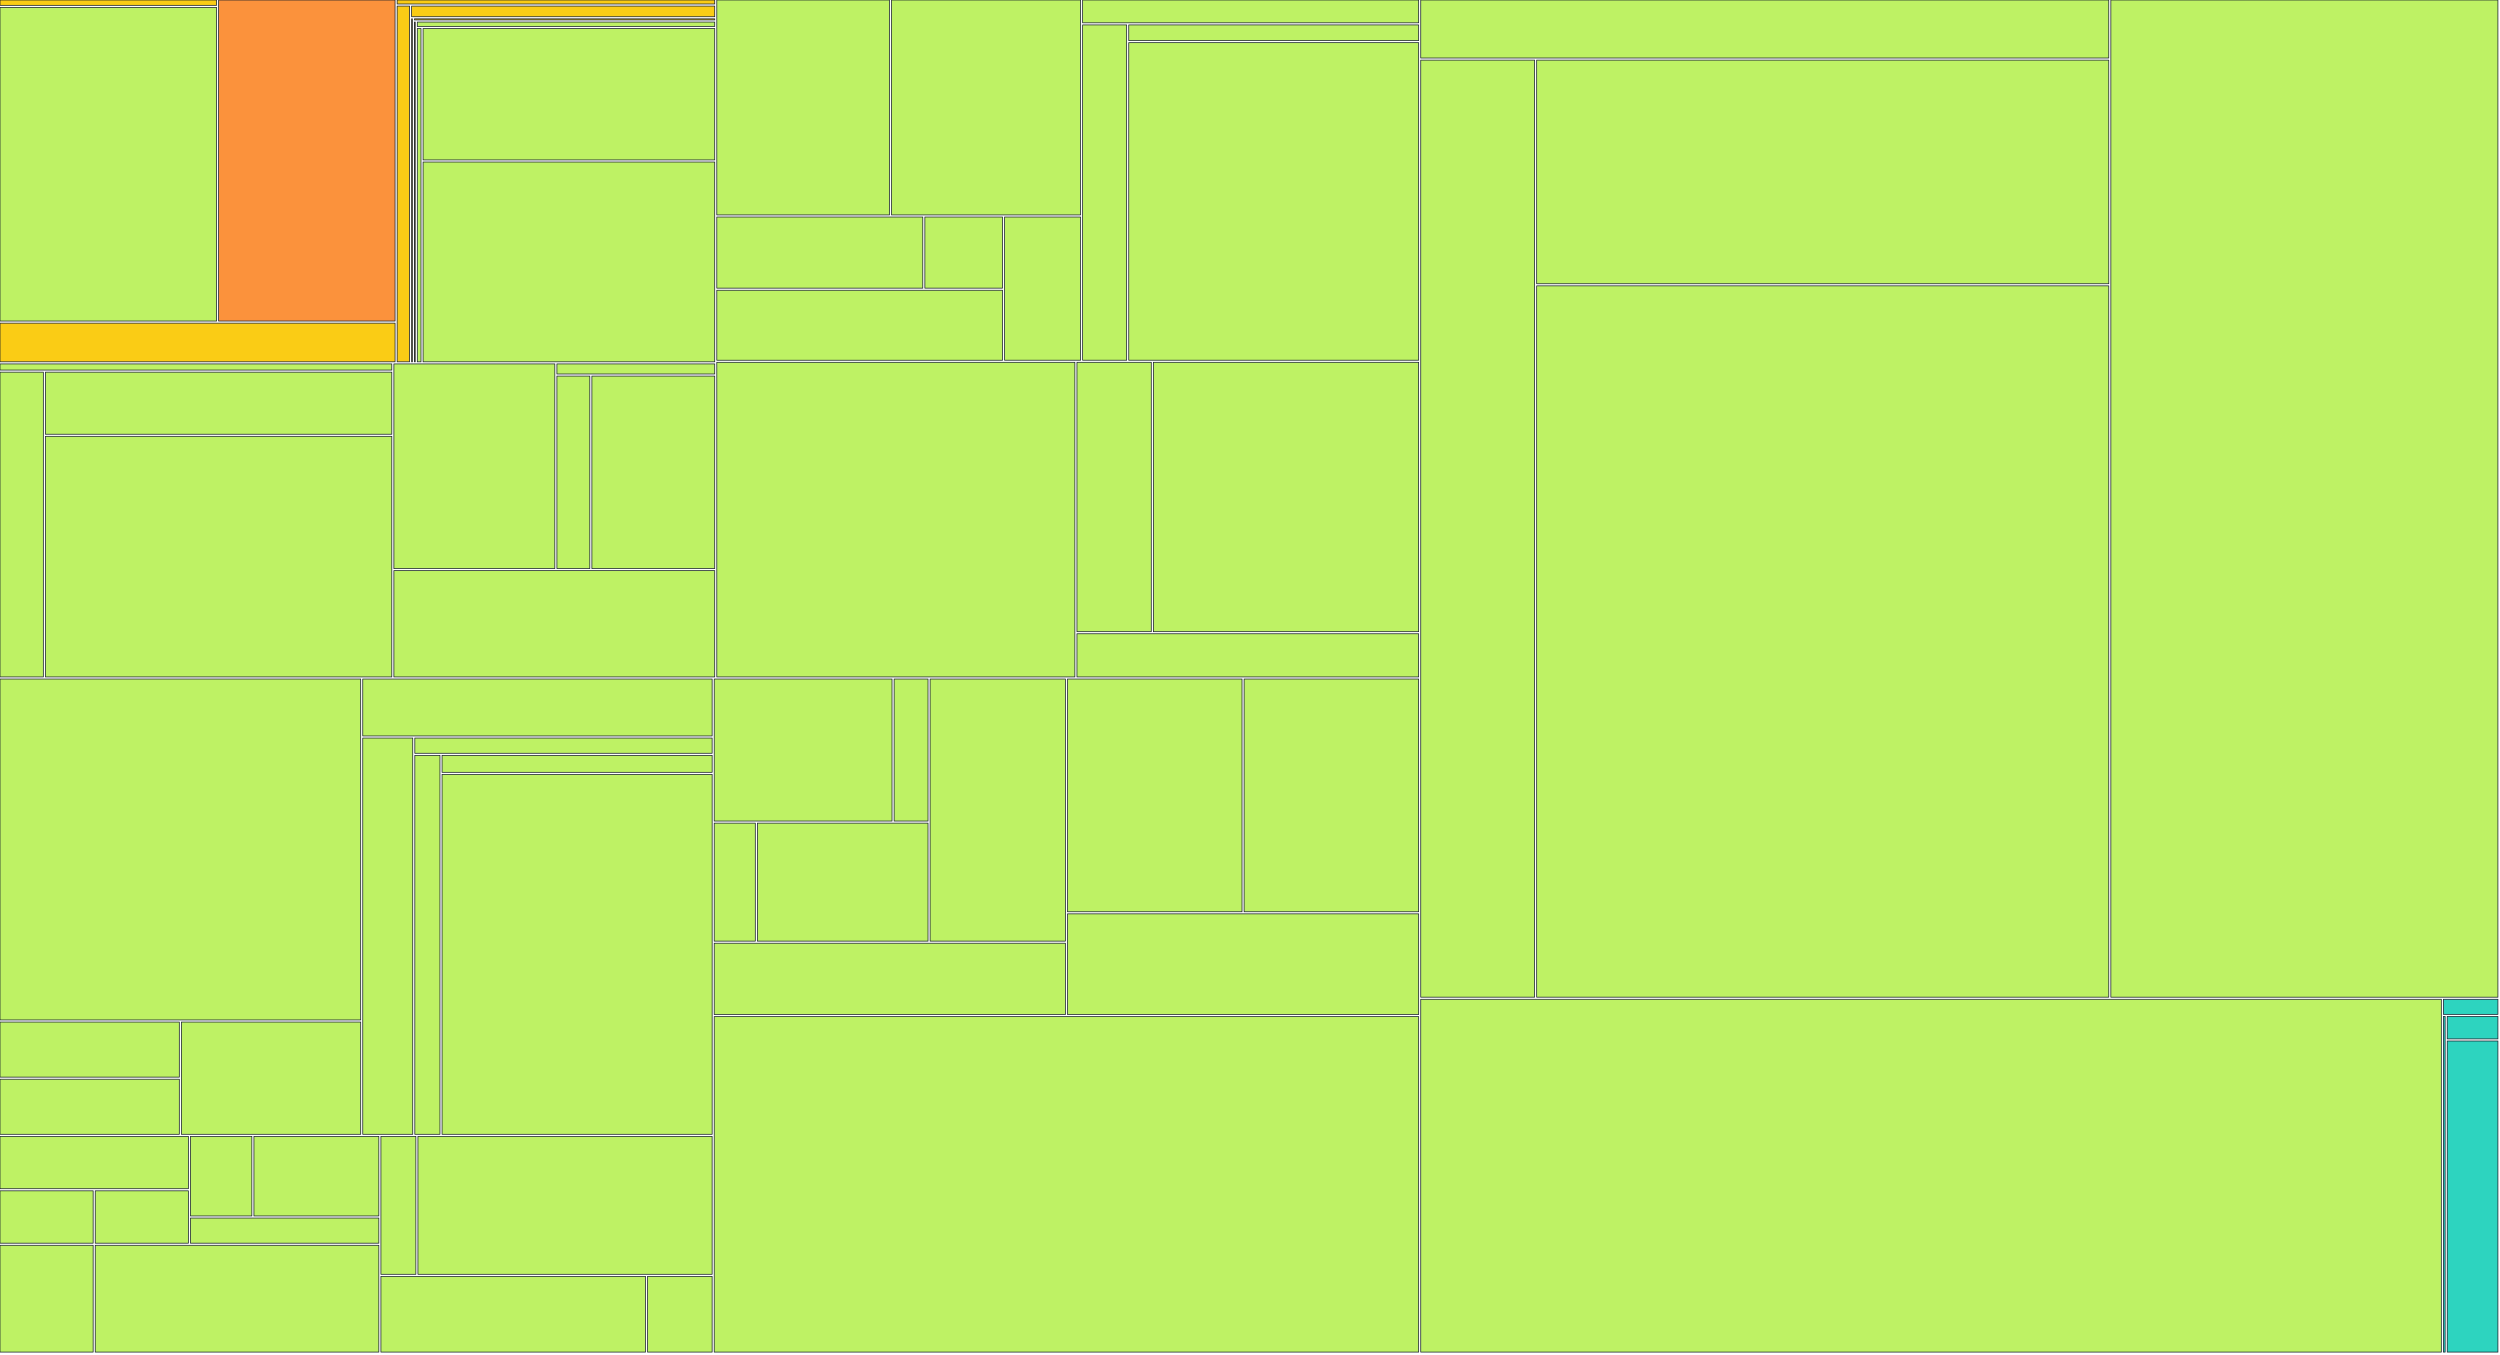
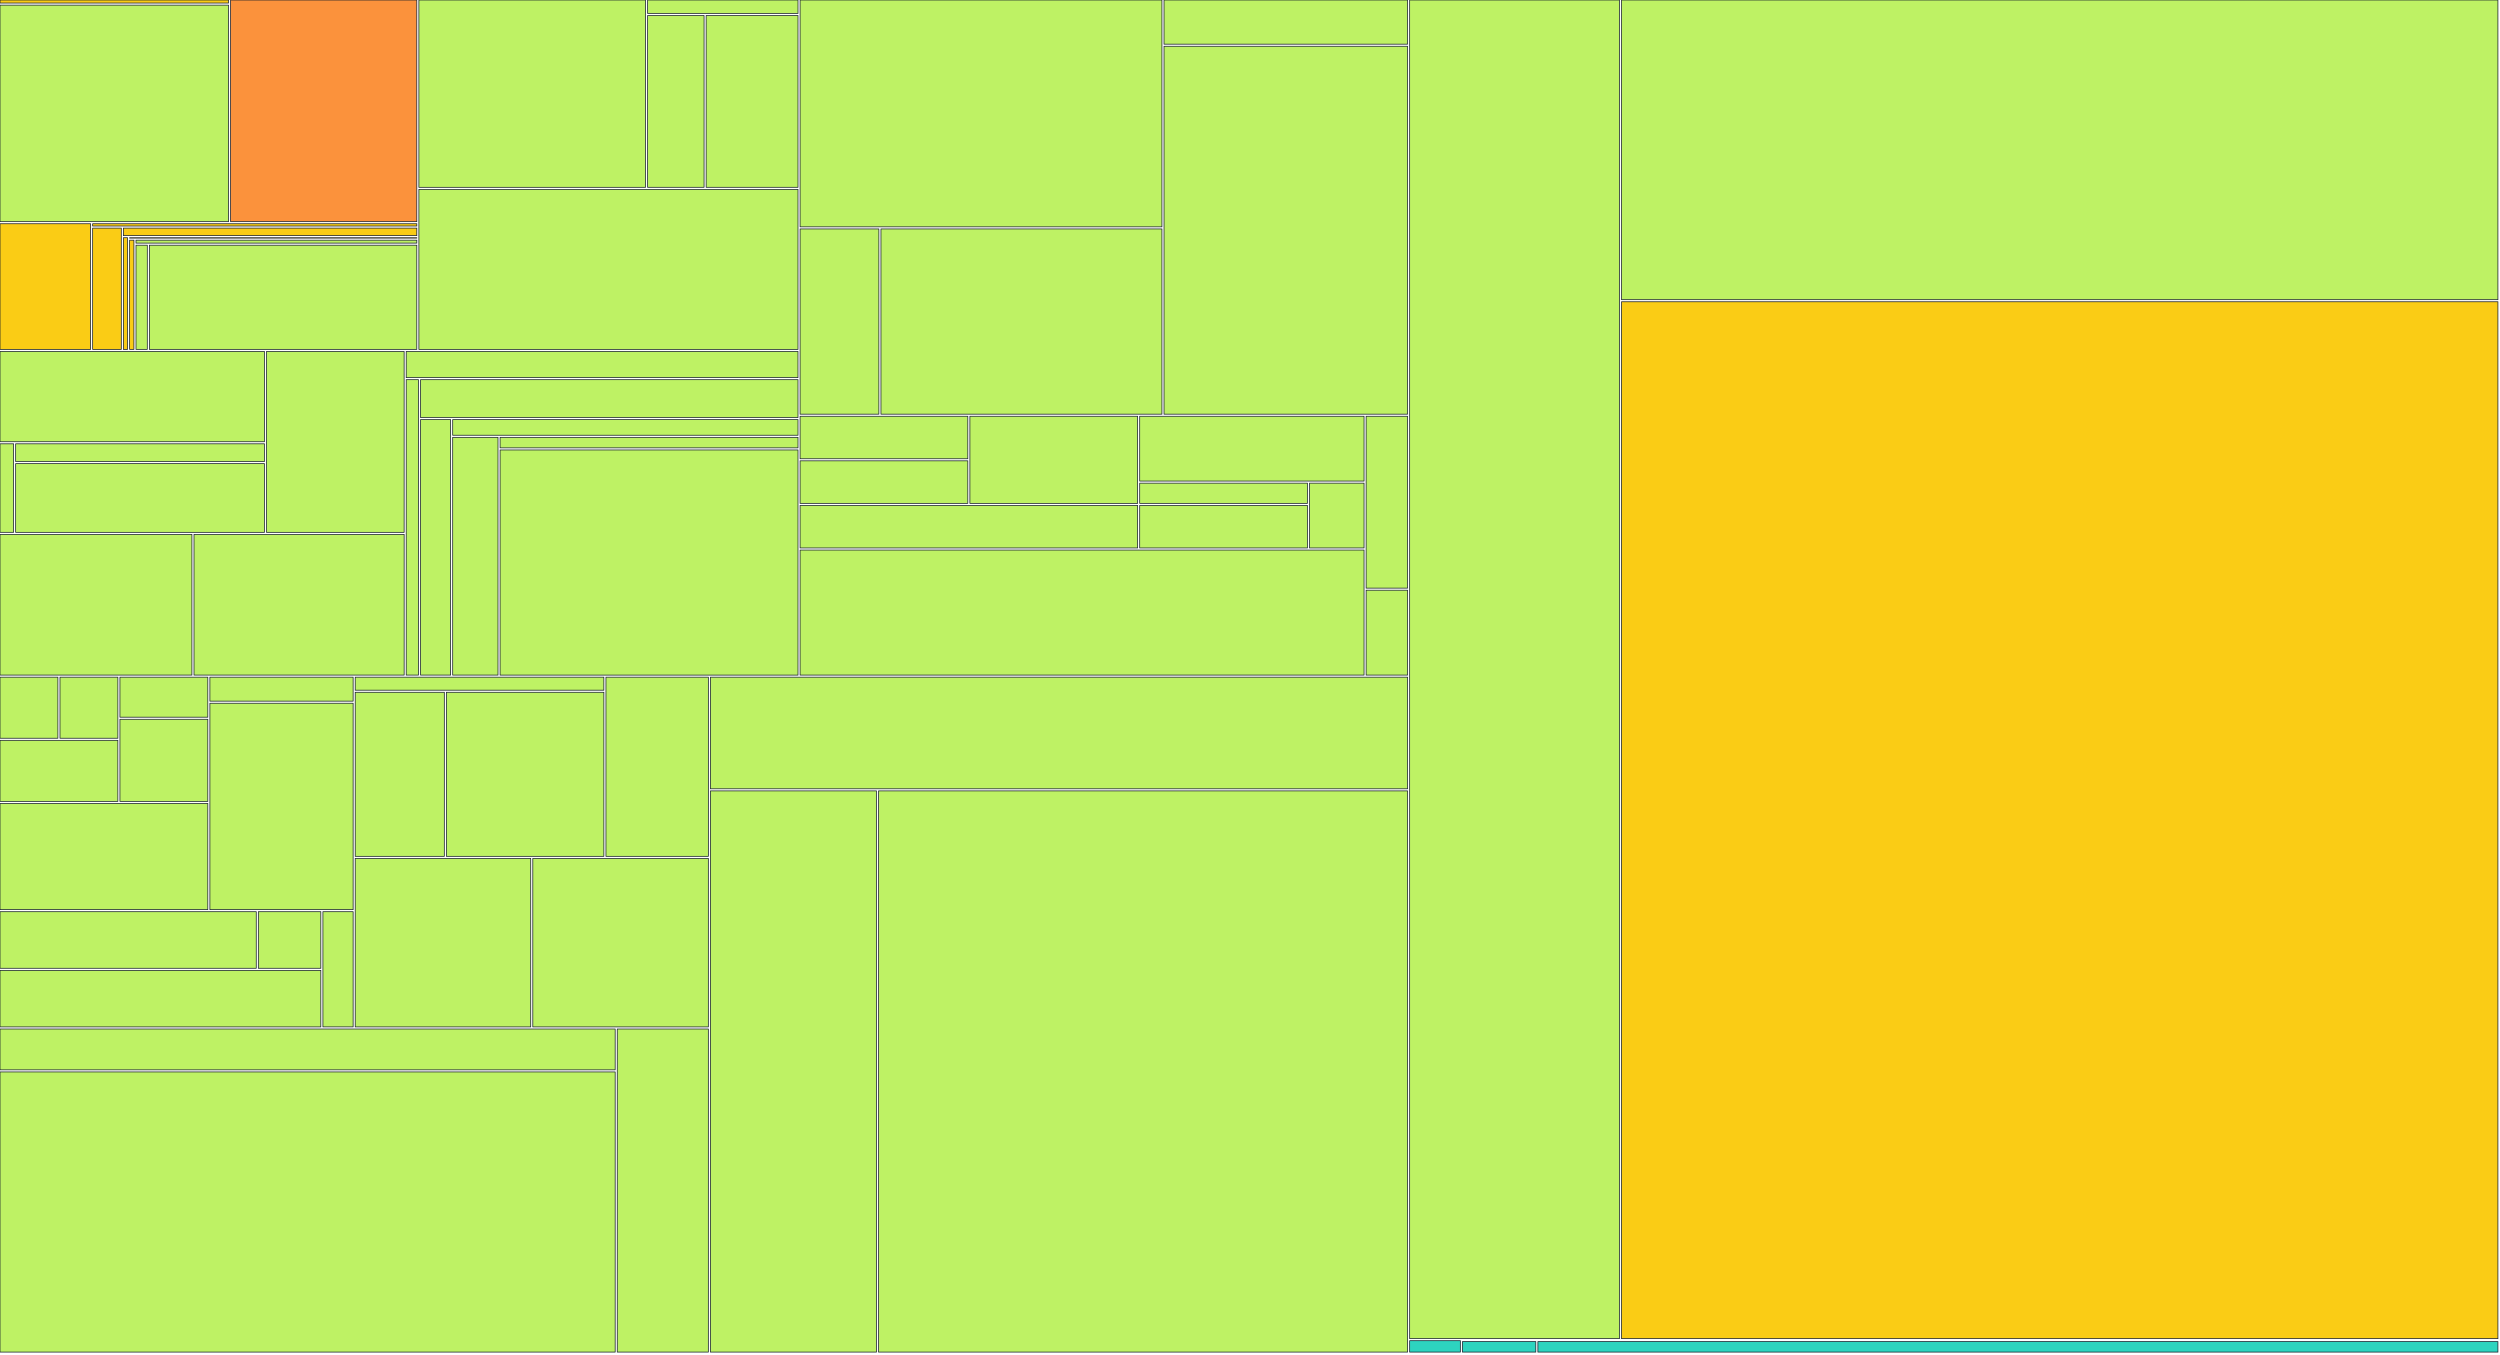
<svg xmlns="http://www.w3.org/2000/svg" width="1200" height="650" viewBox="0 0 1200 650">
  <g>
-     <rect x="0.00" y="0.00" width="103.94" height="2.56" fill="#facc15" stroke="#111827" stroke-width="0.35" />
-   </g>
-   <g>
-     <rect x="0.00" y="3.56" width="103.94" height="150.54" fill="#bef264" stroke="#111827" stroke-width="0.35" />
-   </g>
-   <g>
-     <rect x="104.94" y="0.00" width="84.69" height="154.10" fill="#fb923c" stroke="#111827" stroke-width="0.35" />
-   </g>
-   <g>
-     <rect x="0.00" y="155.10" width="189.63" height="18.58" fill="#facc15" stroke="#111827" stroke-width="0.35" />
-   </g>
-   <g>
-     <rect x="190.63" y="0.00" width="152.44" height="1.92" fill="#facc15" stroke="#111827" stroke-width="0.35" />
-   </g>
-   <g>
-     <rect x="190.63" y="2.92" width="5.95" height="170.76" fill="#facc15" stroke="#111827" stroke-width="0.35" />
-   </g>
-   <g>
-     <rect x="197.58" y="2.92" width="145.49" height="5.12" fill="#facc15" stroke="#111827" stroke-width="0.35" />
-   </g>
-   <g>
-     <rect x="197.58" y="9.04" width="0.35" height="164.65" fill="#facc15" stroke="#111827" stroke-width="0.35" />
-   </g>
-   <g>
-     <rect x="198.94" y="9.04" width="144.14" height="0.54" fill="#facc15" stroke="#111827" stroke-width="0.35" />
-   </g>
-   <g>
-     <rect x="198.94" y="10.58" width="0.36" height="163.10" fill="#facc15" stroke="#111827" stroke-width="0.35" />
-   </g>
-   <g>
-     <rect x="200.30" y="10.58" width="142.77" height="2.12" fill="#bef264" stroke="#111827" stroke-width="0.35" />
-   </g>
-   <g>
-     <rect x="200.30" y="13.69" width="1.78" height="159.99" fill="#bef264" stroke="#111827" stroke-width="0.35" />
-   </g>
-   <g>
-     <rect x="203.08" y="13.69" width="139.99" height="63.08" fill="#bef264" stroke="#111827" stroke-width="0.35" />
-   </g>
-   <g>
-     <rect x="203.08" y="77.77" width="139.99" height="95.91" fill="#bef264" stroke="#111827" stroke-width="0.35" />
-   </g>
-   <g>
-     <rect x="0.00" y="174.68" width="188.07" height="2.95" fill="#bef264" stroke="#111827" stroke-width="0.35" />
-   </g>
-   <g>
-     <rect x="0.00" y="178.63" width="20.80" height="146.30" fill="#bef264" stroke="#111827" stroke-width="0.35" />
-   </g>
-   <g>
-     <rect x="21.80" y="178.63" width="166.27" height="29.80" fill="#bef264" stroke="#111827" stroke-width="0.35" />
-   </g>
-   <g>
-     <rect x="21.80" y="209.43" width="166.27" height="115.50" fill="#bef264" stroke="#111827" stroke-width="0.35" />
-   </g>
-   <g>
-     <rect x="189.07" y="174.68" width="77.25" height="98.23" fill="#bef264" stroke="#111827" stroke-width="0.35" />
-   </g>
-   <g>
-     <rect x="267.32" y="174.68" width="75.75" height="4.84" fill="#bef264" stroke="#111827" stroke-width="0.35" />
-   </g>
-   <g>
-     <rect x="267.32" y="180.52" width="15.79" height="92.39" fill="#bef264" stroke="#111827" stroke-width="0.35" />
-   </g>
-   <g>
-     <rect x="284.11" y="180.52" width="58.96" height="92.39" fill="#bef264" stroke="#111827" stroke-width="0.35" />
-   </g>
-   <g>
-     <rect x="189.07" y="273.91" width="154.00" height="51.02" fill="#bef264" stroke="#111827" stroke-width="0.35" />
-   </g>
-   <g>
-     <rect x="344.07" y="0.00" width="82.86" height="103.17" fill="#bef264" stroke="#111827" stroke-width="0.35" />
-   </g>
-   <g>
-     <rect x="427.93" y="0.00" width="90.74" height="103.17" fill="#bef264" stroke="#111827" stroke-width="0.35" />
-   </g>
-   <g>
-     <rect x="344.07" y="104.17" width="98.87" height="34.14" fill="#bef264" stroke="#111827" stroke-width="0.35" />
-   </g>
-   <g>
-     <rect x="443.94" y="104.17" width="37.25" height="34.14" fill="#bef264" stroke="#111827" stroke-width="0.35" />
-   </g>
-   <g>
-     <rect x="344.07" y="139.31" width="137.12" height="33.60" fill="#bef264" stroke="#111827" stroke-width="0.35" />
-   </g>
-   <g>
-     <rect x="482.19" y="104.17" width="36.48" height="68.73" fill="#bef264" stroke="#111827" stroke-width="0.35" />
-   </g>
-   <g>
-     <rect x="519.67" y="0.00" width="161.29" height="10.96" fill="#bef264" stroke="#111827" stroke-width="0.35" />
-   </g>
-   <g>
-     <rect x="519.67" y="11.96" width="21.13" height="160.94" fill="#bef264" stroke="#111827" stroke-width="0.35" />
-   </g>
-   <g>
-     <rect x="541.80" y="11.96" width="139.16" height="7.52" fill="#bef264" stroke="#111827" stroke-width="0.35" />
-   </g>
-   <g>
-     <rect x="541.80" y="20.48" width="139.16" height="152.42" fill="#bef264" stroke="#111827" stroke-width="0.35" />
-   </g>
-   <g>
-     <rect x="344.07" y="173.90" width="171.87" height="151.03" fill="#bef264" stroke="#111827" stroke-width="0.35" />
-   </g>
-   <g>
-     <rect x="516.94" y="173.90" width="35.67" height="129.31" fill="#bef264" stroke="#111827" stroke-width="0.35" />
-   </g>
-   <g>
-     <rect x="553.61" y="173.90" width="127.34" height="129.31" fill="#bef264" stroke="#111827" stroke-width="0.35" />
-   </g>
-   <g>
-     <rect x="516.94" y="304.21" width="164.01" height="20.72" fill="#bef264" stroke="#111827" stroke-width="0.35" />
-   </g>
-   <g>
-     <rect x="0.00" y="325.93" width="173.13" height="163.65" fill="#bef264" stroke="#111827" stroke-width="0.35" />
-   </g>
-   <g>
-     <rect x="0.00" y="490.58" width="86.07" height="26.44" fill="#bef264" stroke="#111827" stroke-width="0.35" />
-   </g>
-   <g>
-     <rect x="0.00" y="518.02" width="86.07" height="26.44" fill="#bef264" stroke="#111827" stroke-width="0.35" />
-   </g>
-   <g>
-     <rect x="87.07" y="490.58" width="86.07" height="53.88" fill="#bef264" stroke="#111827" stroke-width="0.35" />
-   </g>
-   <g>
-     <rect x="174.13" y="325.93" width="167.69" height="27.33" fill="#bef264" stroke="#111827" stroke-width="0.35" />
-   </g>
-   <g>
-     <rect x="174.13" y="354.26" width="23.99" height="190.20" fill="#bef264" stroke="#111827" stroke-width="0.35" />
-   </g>
-   <g>
-     <rect x="199.12" y="354.26" width="142.70" height="7.31" fill="#bef264" stroke="#111827" stroke-width="0.35" />
-   </g>
-   <g>
-     <rect x="199.12" y="362.57" width="12.06" height="181.89" fill="#bef264" stroke="#111827" stroke-width="0.35" />
-   </g>
-   <g>
-     <rect x="212.19" y="362.57" width="129.64" height="8.14" fill="#bef264" stroke="#111827" stroke-width="0.35" />
-   </g>
-   <g>
-     <rect x="212.19" y="371.71" width="129.64" height="172.75" fill="#bef264" stroke="#111827" stroke-width="0.35" />
-   </g>
-   <g>
-     <rect x="0.00" y="545.46" width="90.42" height="25.13" fill="#bef264" stroke="#111827" stroke-width="0.35" />
-   </g>
-   <g>
-     <rect x="0.00" y="571.60" width="44.71" height="25.13" fill="#bef264" stroke="#111827" stroke-width="0.35" />
-   </g>
-   <g>
-     <rect x="45.71" y="571.60" width="44.71" height="25.13" fill="#bef264" stroke="#111827" stroke-width="0.35" />
-   </g>
-   <g>
-     <rect x="91.42" y="545.46" width="29.47" height="38.20" fill="#bef264" stroke="#111827" stroke-width="0.35" />
-   </g>
-   <g>
-     <rect x="121.89" y="545.46" width="59.95" height="38.20" fill="#bef264" stroke="#111827" stroke-width="0.35" />
-   </g>
-   <g>
-     <rect x="91.42" y="584.66" width="90.42" height="12.07" fill="#bef264" stroke="#111827" stroke-width="0.35" />
-   </g>
-   <g>
-     <rect x="0.00" y="597.73" width="44.71" height="51.27" fill="#bef264" stroke="#111827" stroke-width="0.35" />
-   </g>
-   <g>
-     <rect x="45.71" y="597.73" width="136.13" height="51.27" fill="#bef264" stroke="#111827" stroke-width="0.35" />
-   </g>
-   <g>
-     <rect x="182.84" y="545.46" width="16.78" height="66.20" fill="#bef264" stroke="#111827" stroke-width="0.35" />
-   </g>
-   <g>
-     <rect x="200.61" y="545.46" width="141.21" height="66.20" fill="#bef264" stroke="#111827" stroke-width="0.35" />
-   </g>
-   <g>
-     <rect x="182.84" y="612.66" width="126.99" height="36.34" fill="#bef264" stroke="#111827" stroke-width="0.35" />
-   </g>
-   <g>
-     <rect x="310.82" y="612.66" width="31.00" height="36.34" fill="#bef264" stroke="#111827" stroke-width="0.35" />
-   </g>
-   <g>
-     <rect x="342.82" y="325.93" width="85.35" height="68.17" fill="#bef264" stroke="#111827" stroke-width="0.35" />
-   </g>
-   <g>
-     <rect x="429.18" y="325.93" width="16.27" height="68.17" fill="#bef264" stroke="#111827" stroke-width="0.35" />
-   </g>
-   <g>
-     <rect x="342.82" y="395.10" width="19.72" height="56.64" fill="#bef264" stroke="#111827" stroke-width="0.35" />
-   </g>
-   <g>
-     <rect x="363.55" y="395.10" width="81.90" height="56.64" fill="#bef264" stroke="#111827" stroke-width="0.35" />
-   </g>
-   <g>
-     <rect x="446.45" y="325.93" width="64.94" height="125.81" fill="#bef264" stroke="#111827" stroke-width="0.35" />
-   </g>
-   <g>
-     <rect x="342.82" y="452.74" width="168.57" height="34.22" fill="#bef264" stroke="#111827" stroke-width="0.35" />
-   </g>
-   <g>
-     <rect x="512.39" y="325.93" width="83.78" height="111.72" fill="#bef264" stroke="#111827" stroke-width="0.35" />
-   </g>
-   <g>
-     <rect x="597.17" y="325.93" width="83.78" height="111.72" fill="#bef264" stroke="#111827" stroke-width="0.35" />
-   </g>
-   <g>
-     <rect x="512.39" y="438.65" width="168.57" height="48.31" fill="#bef264" stroke="#111827" stroke-width="0.35" />
-   </g>
-   <g>
-     <rect x="342.82" y="487.97" width="338.14" height="161.03" fill="#bef264" stroke="#111827" stroke-width="0.35" />
-   </g>
-   <g>
-     <rect x="681.96" y="0.00" width="330.25" height="27.85" fill="#bef264" stroke="#111827" stroke-width="0.35" />
-   </g>
-   <g>
-     <rect x="681.96" y="28.85" width="54.65" height="449.79" fill="#bef264" stroke="#111827" stroke-width="0.35" />
-   </g>
-   <g>
-     <rect x="737.61" y="28.85" width="274.60" height="107.36" fill="#bef264" stroke="#111827" stroke-width="0.35" />
-   </g>
-   <g>
-     <rect x="737.61" y="137.21" width="274.60" height="341.43" fill="#bef264" stroke="#111827" stroke-width="0.35" />
-   </g>
-   <g>
-     <rect x="1013.21" y="0.00" width="185.79" height="478.65" fill="#bef264" stroke="#111827" stroke-width="0.35" />
-   </g>
-   <g>
-     <rect x="681.96" y="479.65" width="489.87" height="169.35" fill="#bef264" stroke="#111827" stroke-width="0.35" />
-   </g>
-   <g>
-     <rect x="1172.83" y="479.65" width="26.17" height="7.24" fill="#2dd4bf" stroke="#111827" stroke-width="0.35" />
-   </g>
-   <g>
-     <rect x="1172.83" y="487.89" width="0.84" height="161.11" fill="#2dd4bf" stroke="#111827" stroke-width="0.35" />
-   </g>
-   <g>
-     <rect x="1174.67" y="487.89" width="24.33" height="10.79" fill="#2dd4bf" stroke="#111827" stroke-width="0.35" />
-   </g>
-   <g>
-     <rect x="1174.67" y="499.68" width="24.33" height="149.32" fill="#2dd4bf" stroke="#111827" stroke-width="0.35" />
+     <rect x="0.00" y="0.00" width="109.69" height="1.46" fill="#facc15" stroke="#111827" stroke-width="0.35" />
+   </g>
+   <g>
+     <rect x="0.00" y="2.46" width="109.69" height="103.94" fill="#bef264" stroke="#111827" stroke-width="0.35" />
+   </g>
+   <g>
+     <rect x="110.69" y="0.00" width="89.38" height="106.40" fill="#fb923c" stroke="#111827" stroke-width="0.35" />
+   </g>
+   <g>
+     <rect x="0.00" y="107.40" width="43.48" height="60.30" fill="#facc15" stroke="#111827" stroke-width="0.35" />
+   </g>
+   <g>
+     <rect x="44.48" y="107.40" width="155.59" height="1.09" fill="#facc15" stroke="#111827" stroke-width="0.35" />
+   </g>
+   <g>
+     <rect x="44.48" y="109.49" width="13.74" height="58.21" fill="#facc15" stroke="#111827" stroke-width="0.35" />
+   </g>
+   <g>
+     <rect x="59.22" y="109.49" width="140.85" height="3.61" fill="#facc15" stroke="#111827" stroke-width="0.35" />
+   </g>
+   <g>
+     <rect x="59.22" y="114.11" width="2.00" height="53.59" fill="#facc15" stroke="#111827" stroke-width="0.35" />
+   </g>
+   <g>
+     <rect x="62.22" y="114.11" width="137.85" height="0.18" fill="#facc15" stroke="#111827" stroke-width="0.35" />
+   </g>
+   <g>
+     <rect x="62.22" y="115.28" width="2.06" height="52.41" fill="#facc15" stroke="#111827" stroke-width="0.35" />
+   </g>
+   <g>
+     <rect x="65.28" y="115.28" width="134.79" height="1.41" fill="#bef264" stroke="#111827" stroke-width="0.35" />
+   </g>
+   <g>
+     <rect x="65.28" y="117.69" width="5.42" height="50.00" fill="#bef264" stroke="#111827" stroke-width="0.35" />
+   </g>
+   <g>
+     <rect x="71.70" y="117.69" width="128.37" height="50.00" fill="#bef264" stroke="#111827" stroke-width="0.35" />
+   </g>
+   <g>
+     <rect x="201.07" y="0.00" width="108.78" height="89.91" fill="#bef264" stroke="#111827" stroke-width="0.35" />
+   </g>
+   <g>
+     <rect x="310.85" y="0.00" width="72.19" height="6.45" fill="#bef264" stroke="#111827" stroke-width="0.35" />
+   </g>
+   <g>
+     <rect x="310.85" y="7.45" width="27.10" height="82.45" fill="#bef264" stroke="#111827" stroke-width="0.35" />
+   </g>
+   <g>
+     <rect x="338.95" y="7.45" width="44.09" height="82.45" fill="#bef264" stroke="#111827" stroke-width="0.35" />
+   </g>
+   <g>
+     <rect x="201.07" y="90.91" width="181.97" height="76.79" fill="#bef264" stroke="#111827" stroke-width="0.35" />
+   </g>
+   <g>
+     <rect x="0.00" y="168.70" width="126.92" height="43.34" fill="#bef264" stroke="#111827" stroke-width="0.35" />
+   </g>
+   <g>
+     <rect x="0.00" y="213.03" width="6.52" height="42.48" fill="#bef264" stroke="#111827" stroke-width="0.35" />
+   </g>
+   <g>
+     <rect x="7.52" y="213.03" width="119.40" height="8.51" fill="#bef264" stroke="#111827" stroke-width="0.35" />
+   </g>
+   <g>
+     <rect x="7.52" y="222.55" width="119.40" height="32.97" fill="#bef264" stroke="#111827" stroke-width="0.35" />
+   </g>
+   <g>
+     <rect x="127.92" y="168.70" width="66.06" height="86.82" fill="#bef264" stroke="#111827" stroke-width="0.35" />
+   </g>
+   <g>
+     <rect x="0.00" y="256.52" width="92.12" height="67.52" fill="#bef264" stroke="#111827" stroke-width="0.35" />
+   </g>
+   <g>
+     <rect x="93.12" y="256.52" width="100.87" height="67.52" fill="#bef264" stroke="#111827" stroke-width="0.35" />
+   </g>
+   <g>
+     <rect x="194.98" y="168.70" width="188.05" height="12.56" fill="#bef264" stroke="#111827" stroke-width="0.35" />
+   </g>
+   <g>
+     <rect x="194.98" y="182.25" width="5.87" height="141.79" fill="#bef264" stroke="#111827" stroke-width="0.35" />
+   </g>
+   <g>
+     <rect x="201.86" y="182.25" width="181.18" height="18.16" fill="#bef264" stroke="#111827" stroke-width="0.35" />
+   </g>
+   <g>
+     <rect x="201.86" y="201.41" width="14.44" height="122.63" fill="#bef264" stroke="#111827" stroke-width="0.35" />
+   </g>
+   <g>
+     <rect x="217.30" y="201.41" width="165.74" height="7.50" fill="#bef264" stroke="#111827" stroke-width="0.35" />
+   </g>
+   <g>
+     <rect x="217.30" y="209.92" width="21.74" height="114.12" fill="#bef264" stroke="#111827" stroke-width="0.35" />
+   </g>
+   <g>
+     <rect x="240.04" y="209.92" width="143.00" height="5.06" fill="#bef264" stroke="#111827" stroke-width="0.35" />
+   </g>
+   <g>
+     <rect x="240.04" y="215.98" width="143.00" height="108.07" fill="#bef264" stroke="#111827" stroke-width="0.35" />
+   </g>
+   <g>
+     <rect x="384.04" y="0.00" width="173.69" height="108.89" fill="#bef264" stroke="#111827" stroke-width="0.35" />
+   </g>
+   <g>
+     <rect x="384.04" y="109.89" width="37.82" height="88.91" fill="#bef264" stroke="#111827" stroke-width="0.35" />
+   </g>
+   <g>
+     <rect x="422.86" y="109.89" width="134.87" height="88.91" fill="#bef264" stroke="#111827" stroke-width="0.35" />
+   </g>
+   <g>
+     <rect x="558.73" y="0.00" width="116.91" height="21.20" fill="#bef264" stroke="#111827" stroke-width="0.35" />
+   </g>
+   <g>
+     <rect x="558.73" y="22.20" width="116.91" height="176.60" fill="#bef264" stroke="#111827" stroke-width="0.35" />
+   </g>
+   <g>
+     <rect x="384.04" y="199.80" width="80.51" height="20.41" fill="#bef264" stroke="#111827" stroke-width="0.35" />
+   </g>
+   <g>
+     <rect x="384.04" y="221.20" width="80.51" height="20.41" fill="#bef264" stroke="#111827" stroke-width="0.35" />
+   </g>
+   <g>
+     <rect x="465.55" y="199.80" width="80.51" height="41.82" fill="#bef264" stroke="#111827" stroke-width="0.35" />
+   </g>
+   <g>
+     <rect x="384.04" y="242.61" width="162.02" height="20.41" fill="#bef264" stroke="#111827" stroke-width="0.35" />
+   </g>
+   <g>
+     <rect x="547.06" y="199.80" width="107.68" height="31.11" fill="#bef264" stroke="#111827" stroke-width="0.35" />
+   </g>
+   <g>
+     <rect x="547.06" y="231.91" width="80.51" height="9.70" fill="#bef264" stroke="#111827" stroke-width="0.35" />
+   </g>
+   <g>
+     <rect x="547.06" y="242.61" width="80.51" height="20.41" fill="#bef264" stroke="#111827" stroke-width="0.35" />
+   </g>
+   <g>
+     <rect x="628.57" y="231.91" width="26.17" height="31.11" fill="#bef264" stroke="#111827" stroke-width="0.35" />
+   </g>
+   <g>
+     <rect x="384.04" y="264.02" width="270.70" height="60.02" fill="#bef264" stroke="#111827" stroke-width="0.35" />
+   </g>
+   <g>
+     <rect x="655.74" y="199.80" width="19.90" height="82.50" fill="#bef264" stroke="#111827" stroke-width="0.35" />
+   </g>
+   <g>
+     <rect x="655.74" y="283.29" width="19.90" height="40.75" fill="#bef264" stroke="#111827" stroke-width="0.35" />
+   </g>
+   <g>
+     <rect x="0.00" y="325.04" width="27.79" height="29.31" fill="#bef264" stroke="#111827" stroke-width="0.35" />
+   </g>
+   <g>
+     <rect x="28.79" y="325.04" width="27.79" height="29.31" fill="#bef264" stroke="#111827" stroke-width="0.35" />
+   </g>
+   <g>
+     <rect x="0.00" y="355.35" width="56.57" height="29.31" fill="#bef264" stroke="#111827" stroke-width="0.35" />
+   </g>
+   <g>
+     <rect x="57.57" y="325.04" width="42.18" height="19.21" fill="#bef264" stroke="#111827" stroke-width="0.35" />
+   </g>
+   <g>
+     <rect x="57.57" y="345.25" width="42.18" height="39.41" fill="#bef264" stroke="#111827" stroke-width="0.35" />
+   </g>
+   <g>
+     <rect x="0.00" y="385.66" width="99.75" height="50.96" fill="#bef264" stroke="#111827" stroke-width="0.35" />
+   </g>
+   <g>
+     <rect x="100.75" y="325.04" width="68.75" height="11.51" fill="#bef264" stroke="#111827" stroke-width="0.35" />
+   </g>
+   <g>
+     <rect x="100.75" y="337.55" width="68.75" height="99.08" fill="#bef264" stroke="#111827" stroke-width="0.35" />
+   </g>
+   <g>
+     <rect x="0.00" y="437.62" width="123.00" height="27.15" fill="#bef264" stroke="#111827" stroke-width="0.35" />
+   </g>
+   <g>
+     <rect x="124.00" y="437.62" width="30.00" height="27.15" fill="#bef264" stroke="#111827" stroke-width="0.35" />
+   </g>
+   <g>
+     <rect x="0.00" y="465.77" width="154.00" height="27.15" fill="#bef264" stroke="#111827" stroke-width="0.35" />
+   </g>
+   <g>
+     <rect x="155.00" y="437.62" width="14.50" height="55.29" fill="#bef264" stroke="#111827" stroke-width="0.35" />
+   </g>
+   <g>
+     <rect x="170.50" y="325.04" width="119.35" height="6.25" fill="#bef264" stroke="#111827" stroke-width="0.35" />
+   </g>
+   <g>
+     <rect x="170.50" y="332.29" width="42.77" height="78.75" fill="#bef264" stroke="#111827" stroke-width="0.35" />
+   </g>
+   <g>
+     <rect x="214.27" y="332.29" width="75.59" height="78.75" fill="#bef264" stroke="#111827" stroke-width="0.35" />
+   </g>
+   <g>
+     <rect x="290.86" y="325.04" width="49.15" height="86.00" fill="#bef264" stroke="#111827" stroke-width="0.35" />
+   </g>
+   <g>
+     <rect x="170.50" y="412.04" width="84.25" height="80.88" fill="#bef264" stroke="#111827" stroke-width="0.35" />
+   </g>
+   <g>
+     <rect x="255.75" y="412.04" width="84.25" height="80.88" fill="#bef264" stroke="#111827" stroke-width="0.35" />
+   </g>
+   <g>
+     <rect x="0.00" y="493.92" width="295.28" height="19.61" fill="#bef264" stroke="#111827" stroke-width="0.35" />
+   </g>
+   <g>
+     <rect x="0.00" y="514.53" width="295.28" height="134.47" fill="#bef264" stroke="#111827" stroke-width="0.35" />
+   </g>
+   <g>
+     <rect x="296.28" y="493.92" width="43.72" height="155.08" fill="#bef264" stroke="#111827" stroke-width="0.35" />
+   </g>
+   <g>
+     <rect x="341.01" y="325.04" width="334.64" height="53.59" fill="#bef264" stroke="#111827" stroke-width="0.35" />
+   </g>
+   <g>
+     <rect x="341.01" y="379.63" width="79.68" height="269.37" fill="#bef264" stroke="#111827" stroke-width="0.35" />
+   </g>
+   <g>
+     <rect x="421.69" y="379.63" width="253.95" height="269.37" fill="#bef264" stroke="#111827" stroke-width="0.35" />
+   </g>
+   <g>
+     <rect x="676.64" y="0.00" width="100.69" height="642.54" fill="#bef264" stroke="#111827" stroke-width="0.35" />
+   </g>
+   <g>
+     <rect x="778.33" y="0.00" width="420.67" height="143.85" fill="#bef264" stroke="#111827" stroke-width="0.35" />
+   </g>
+   <g>
+     <rect x="778.33" y="144.85" width="420.67" height="497.69" fill="#facc15" stroke="#111827" stroke-width="0.35" />
+   </g>
+   <g>
+     <rect x="676.64" y="643.54" width="24.32" height="5.46" fill="#2dd4bf" stroke="#111827" stroke-width="0.35" />
+   </g>
+   <g>
+     <rect x="701.97" y="643.54" width="497.03" height="0.00" fill="#2dd4bf" stroke="#111827" stroke-width="0.35" />
+   </g>
+   <g>
+     <rect x="701.97" y="643.98" width="35.22" height="5.02" fill="#2dd4bf" stroke="#111827" stroke-width="0.35" />
+   </g>
+   <g>
+     <rect x="738.19" y="643.98" width="460.81" height="5.02" fill="#2dd4bf" stroke="#111827" stroke-width="0.35" />
  </g>
</svg>
